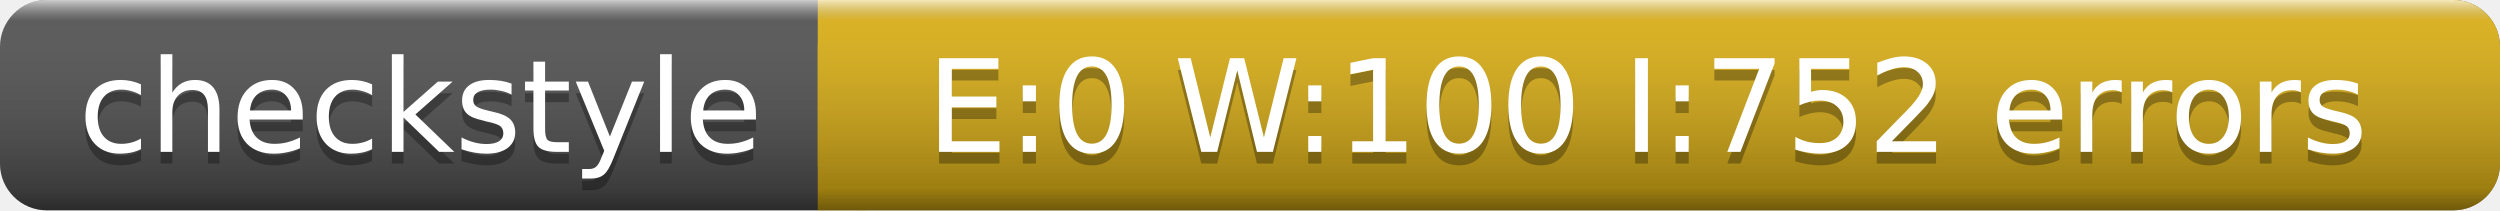
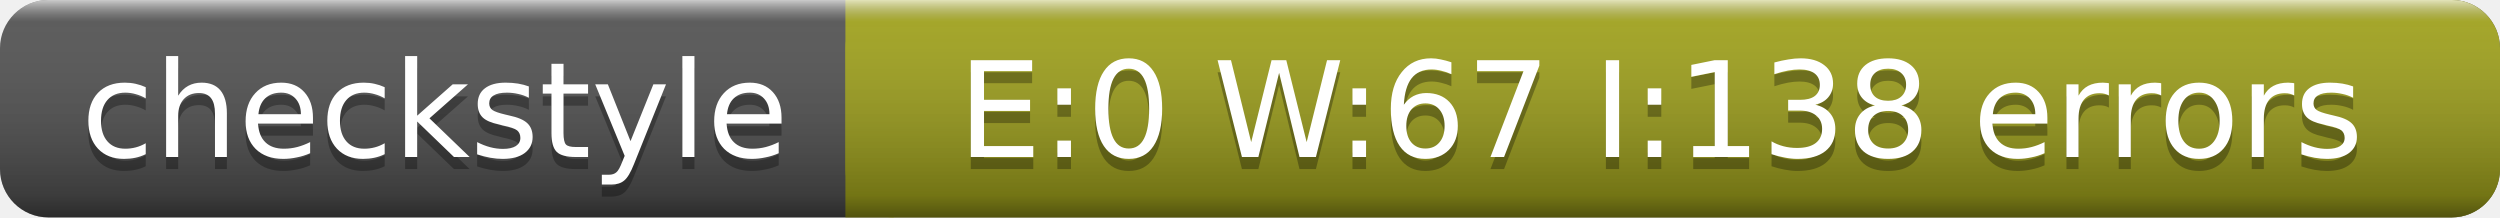
- <svg xmlns="http://www.w3.org/2000/svg" width="214" height="18">
+ <svg xmlns="http://www.w3.org/2000/svg" width="207" height="18">
  <linearGradient id="a" x2="0" y2="100%">
    <stop offset="0" stop-color="#fff" stop-opacity=".7" />
    <stop offset=".1" stop-color="#aaa" stop-opacity=".1" />
    <stop offset=".9" stop-opacity=".3" />
    <stop offset="1" stop-opacity=".5" />
  </linearGradient>
-   <rect rx="4" width="214" height="18" fill="#555" />
-   <rect rx="4" x="70" width="144" height="18" fill="#dfb317" />
-   <path fill="#dfb317" d="M70 0h4v18h-4z" />
-   <rect rx="4" width="214" height="18" fill="url(#a)" />
+   <rect rx="4" width="207" height="18" fill="#555" />
+   <rect rx="4" x="70" width="137" height="18" fill="#a4a61d" />
+   <path fill="#a4a61d" d="M70 0h4v18h-4z" />
+   <rect rx="4" width="207" height="18" fill="url(#a)" />
  <g fill="#fff" text-anchor="middle" font-family="DejaVu Sans,Verdana,Geneva,sans-serif" font-size="11">
    <text x="36" y="14" fill="#010101" fill-opacity=".3">checkstyle</text>
    <text x="36" y="13">checkstyle</text>
-     <text x="141" y="14" fill="#010101" fill-opacity=".3">E:0 W:100 I:752 errors</text>
-     <text x="141" y="13">E:0 W:100 I:752 errors</text>
+     <text x="137.5" y="14" fill="#010101" fill-opacity=".3">E:0 W:67 I:138 errors</text>
+     <text x="137.5" y="13">E:0 W:67 I:138 errors</text>
  </g>
</svg>
